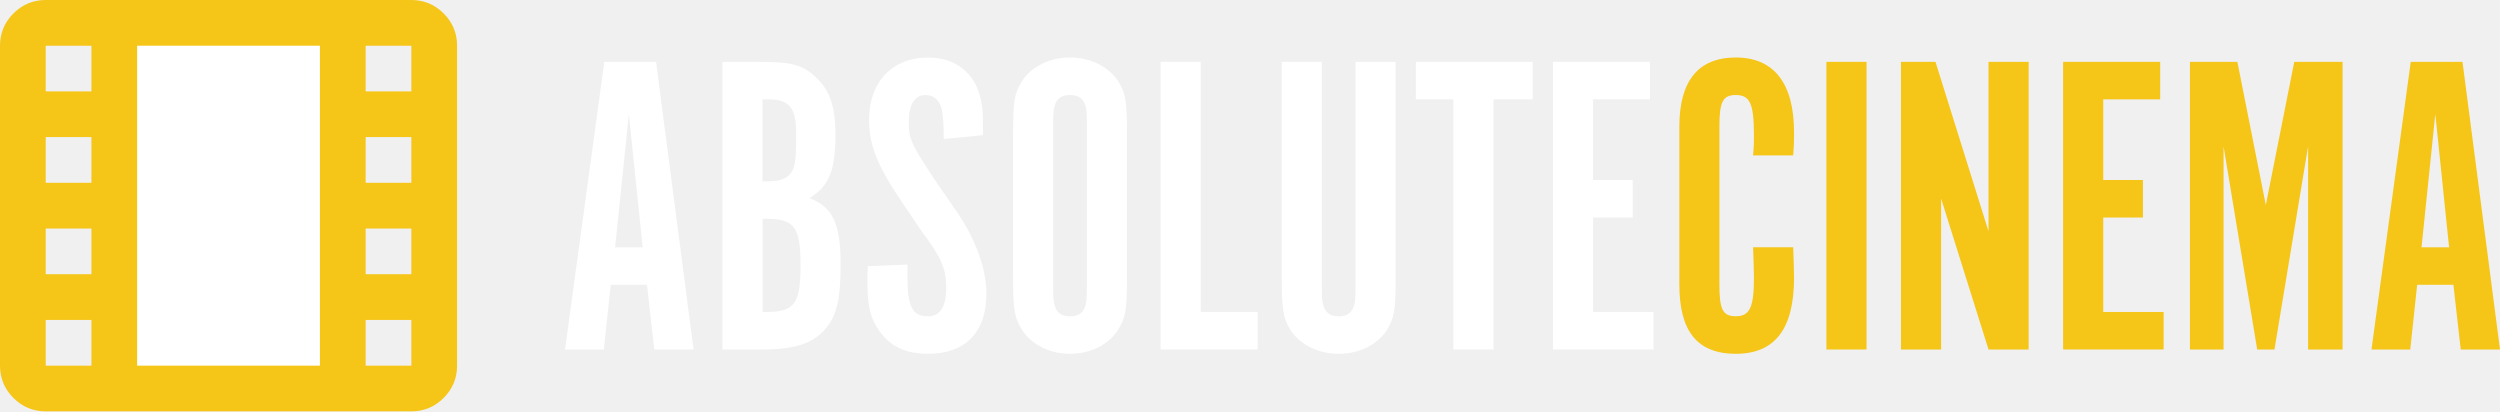
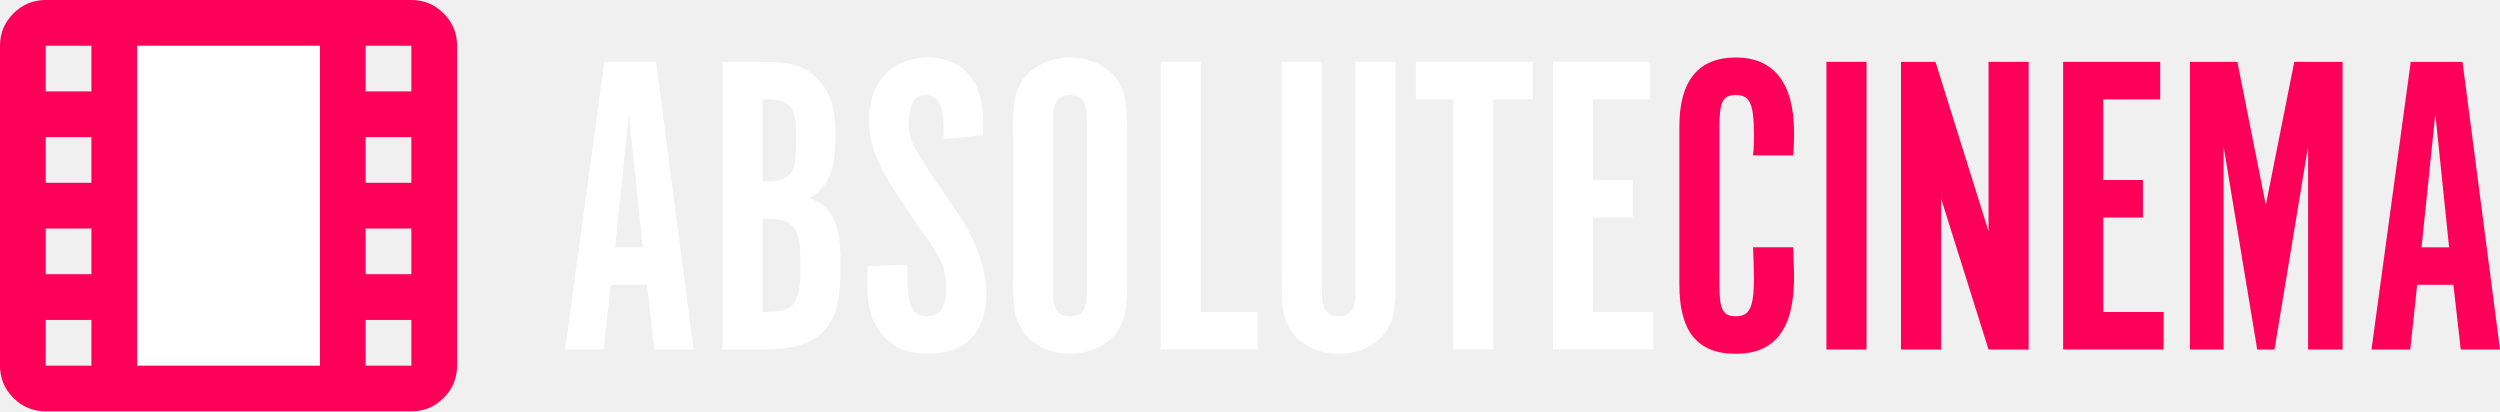
<svg xmlns="http://www.w3.org/2000/svg" id="Layer_2" viewBox="0 0 670.52 110.33">
  <g id="Layer_1-2">
    <path d="M161.96,93.74h-10.41l10.53-77.15h13.88l10.06,77.15h-10.53l-1.97-17.35h-9.72l-1.85,17.35ZM168.67,30.59l-3.7,35.74h7.4l-3.7-35.74Z" fill="#fff" />
    <path d="M203.48,16.59c9.25,0,12.03.81,15.85,4.63,3.35,3.35,4.74,7.75,4.74,14.69,0,9.83-1.62,13.88-6.94,17.23,6.25,2.43,8.33,6.82,8.33,17.93,0,9.25-1.04,13.53-4.05,17.12-3.35,3.93-8.33,5.55-16.89,5.55h-10.76V16.59h9.72ZM206.03,48.63c3.93,0,6.01-1.16,6.82-3.7.58-1.62.69-3.47.69-9.14,0-6.94-1.85-9.14-7.52-9.14h-1.5v21.98h1.5ZM205.57,83.67c7.52,0,9.14-2.2,9.14-12.49s-1.62-12.49-9.14-12.49h-1.04v24.98h1.04Z" fill="#fff" />
    <path d="M243.39,70.95v3.12c0,8.21,1.27,10.76,5.55,10.76,3.24,0,4.86-2.66,4.86-7.63s-1.27-8.1-6.59-15.15l-5.32-7.87c-6.71-9.95-8.79-15.27-8.79-22.09,0-10.18,6.25-16.66,15.85-16.66,7.29,0,12.61,4.16,14.11,11.22.58,2.89.58,3.24.58,9.6l-10.53,1.04c0-3.93-.12-5.32-.35-6.94-.35-3.12-2.08-4.86-4.51-4.86-2.89,0-4.51,2.54-4.51,7.17s.46,5.78,7.63,16.54l5.44,7.87c4.97,7.29,7.75,15.15,7.75,21.74,0,10.29-5.67,16.08-15.61,16.08-5.9,0-9.95-1.85-12.95-5.9-2.54-3.47-3.35-6.71-3.35-13.42,0-1.62,0-2.31.12-4.16l10.64-.46Z" fill="#fff" />
    <path d="M302.26,74.07c0,9.25-.35,11.1-2.43,14.46-2.54,3.93-7.4,6.36-12.84,6.36s-10.29-2.43-12.84-6.36c-2.08-3.35-2.43-5.32-2.43-14.46v-37.94c0-9.14.35-11.1,2.43-14.46,2.54-3.82,7.4-6.25,12.84-6.25s10.29,2.43,12.84,6.25c2.08,3.35,2.43,5.32,2.43,14.46v37.94ZM291.5,31.74c0-4.4-1.27-6.25-4.51-6.25s-4.51,1.85-4.51,6.25v46.84c0,4.4,1.27,6.25,4.51,6.25s4.51-1.85,4.51-6.25V31.74Z" fill="#fff" />
    <path d="M311.28,16.59h10.76v67.08h15.27v10.06h-26.02V16.59Z" fill="#fff" />
    <path d="M354.54,78.59c0,4.4,1.39,6.25,4.51,6.25s4.51-1.85,4.51-6.25V16.59h10.76v57.6c0,9.14-.35,11.1-2.43,14.46-2.54,3.82-7.4,6.25-12.84,6.25s-10.29-2.43-12.84-6.25c-2.08-3.35-2.43-5.32-2.43-14.46V16.59h10.76v61.99Z" fill="#fff" />
    <path d="M389.81,26.65h-10.06v-10.06h31.34v10.06h-10.53v67.08h-10.76V26.65Z" fill="#fff" />
    <path d="M442.55,16.59v10.06h-15.27v21.63h10.64v10.06h-10.64v25.33h16.19v10.06h-26.95V16.59h26.02Z" fill="#fff" />
-     <path d="M480.95,66.32c.12,4.16.23,6.01.23,8.1,0,13.76-5.09,20.47-15.61,20.47s-15.15-6.25-15.15-18.51v-42.45c0-12.26,5.09-18.51,15.15-18.51s15.61,6.71,15.61,20.13c0,1.85,0,3.12-.23,6.13h-10.76c.23-2.54.23-3.47.23-5.32,0-8.56-1.04-10.87-4.86-10.87-3.47,0-4.4,1.74-4.4,8.44v42.45c0,6.71.93,8.44,4.4,8.44,3.7,0,4.86-2.31,4.86-10.29,0-2.54-.12-4.4-.23-8.21h10.76Z" fill="#f5c518" />
-     <path d="M500.62,93.74h-10.76V16.59h10.76v77.15Z" fill="#f5c518" />
-     <path d="M544.1,93.74h-10.76l-12.72-40.48v40.48h-10.76V16.59h9.25l14.23,45.46V16.59h10.76v77.15Z" fill="#f5c518" />
-     <path d="M579.38,16.59v10.06h-15.27v21.63h10.64v10.06h-10.64v25.33h16.19v10.06h-26.95V16.59h26.02Z" fill="#f5c518" />
-     <path d="M615.35,16.59h12.95v77.15h-9.25v-54.48l-9.02,54.48h-4.63l-9.02-54.48v54.48h-9.02V16.59h12.72l7.63,38.4,7.63-38.4Z" fill="#f5c518" />
-     <path d="M646.46,93.74h-10.41l10.53-77.15h13.88l10.06,77.15h-10.53l-1.97-17.35h-9.72l-1.85,17.35ZM653.17,30.59l-3.7,35.74h7.4l-3.7-35.74Z" fill="#f5c518" />
-     <path d="M118.98,3.6c-2.4-2.4-5.29-3.6-8.66-3.6H12.26c-3.37,0-6.26,1.2-8.66,3.6S0,8.89,0,12.26v85.81c0,3.37,1.2,6.26,3.6,8.66s5.29,3.6,8.66,3.6h98.07c3.37,0,6.26-1.2,8.66-3.6,2.4-2.4,3.6-5.29,3.6-8.66V12.26c0-3.37-1.2-6.26-3.6-8.66ZM24.52,98.07h-12.26v-12.26h12.26v12.26ZM24.52,73.55h-12.26v-12.26h12.26v12.26ZM24.52,49.03h-12.26v-12.26h12.26v12.26ZM24.52,24.52h-12.26v-12.26h12.26v12.26ZM110.33,98.07h-12.26v-12.26h12.26v12.26ZM110.33,73.55h-12.26v-12.26h12.26v12.26ZM110.33,49.03h-12.26v-12.26h12.26v12.26ZM110.33,24.52h-12.26v-12.26h12.26v12.26Z" fill="#f5c518" />
+     <path d="M480.95,66.32c.12,4.16.23,6.01.23,8.1,0,13.76-5.09,20.47-15.61,20.47s-15.15-6.25-15.15-18.51v-42.45c0-12.26,5.09-18.51,15.15-18.51s15.61,6.71,15.61,20.13c0,1.85,0,3.12-.23,6.13h-10.76c.23-2.54.23-3.47.23-5.32,0-8.56-1.04-10.87-4.86-10.87-3.47,0-4.4,1.74-4.4,8.44v42.45c0,6.71.93,8.44,4.4,8.44,3.7,0,4.86-2.31,4.86-10.29,0-2.54-.12-4.4-.23-8.21h10.76Z" fill="#FE0058" />
+     <path d="M500.62,93.74h-10.76V16.59h10.76v77.15Z" fill="#FE0058" />
+     <path d="M544.1,93.74h-10.76l-12.72-40.48v40.48h-10.76V16.59h9.25l14.23,45.46V16.59h10.76v77.15Z" fill="#FE0058" />
+     <path d="M579.38,16.59v10.06h-15.27v21.63h10.64v10.06h-10.64v25.33h16.19v10.06h-26.95V16.59h26.02Z" fill="#FE0058" />
+     <path d="M615.35,16.59h12.95v77.15h-9.25v-54.48l-9.02,54.48h-4.63l-9.02-54.48v54.48h-9.02V16.59h12.72l7.63,38.4,7.63-38.4Z" fill="#FE0058" />
+     <path d="M646.46,93.74h-10.41l10.53-77.15h13.88l10.06,77.15h-10.53l-1.97-17.35h-9.72l-1.85,17.35ZM653.17,30.59l-3.7,35.74h7.4l-3.7-35.74Z" fill="#FE0058" />
+     <path d="M118.98,3.6c-2.4-2.4-5.29-3.6-8.66-3.6H12.26c-3.37,0-6.26,1.2-8.66,3.6S0,8.89,0,12.26v85.81c0,3.37,1.2,6.26,3.6,8.66s5.29,3.6,8.66,3.6h98.07c3.37,0,6.26-1.2,8.66-3.6,2.4-2.4,3.6-5.29,3.6-8.66V12.26c0-3.37-1.2-6.26-3.6-8.66ZM24.52,98.07h-12.26v-12.26h12.26v12.26ZM24.52,73.55h-12.26v-12.26h12.26v12.26ZM24.52,49.03h-12.26v-12.26h12.26v12.26ZM24.52,24.52h-12.26v-12.26h12.26v12.26ZM110.33,98.07h-12.26v-12.26h12.26v12.26ZM110.33,73.55h-12.26v-12.26h12.26v12.26ZM110.33,49.03h-12.26v-12.26h12.26v12.26ZM110.33,24.52h-12.26v-12.26h12.26v12.26Z" fill="#FE0058" />
    <rect x="36.78" y="12.26" width="49.03" height="85.81" fill="#fff" />
  </g>
</svg>
